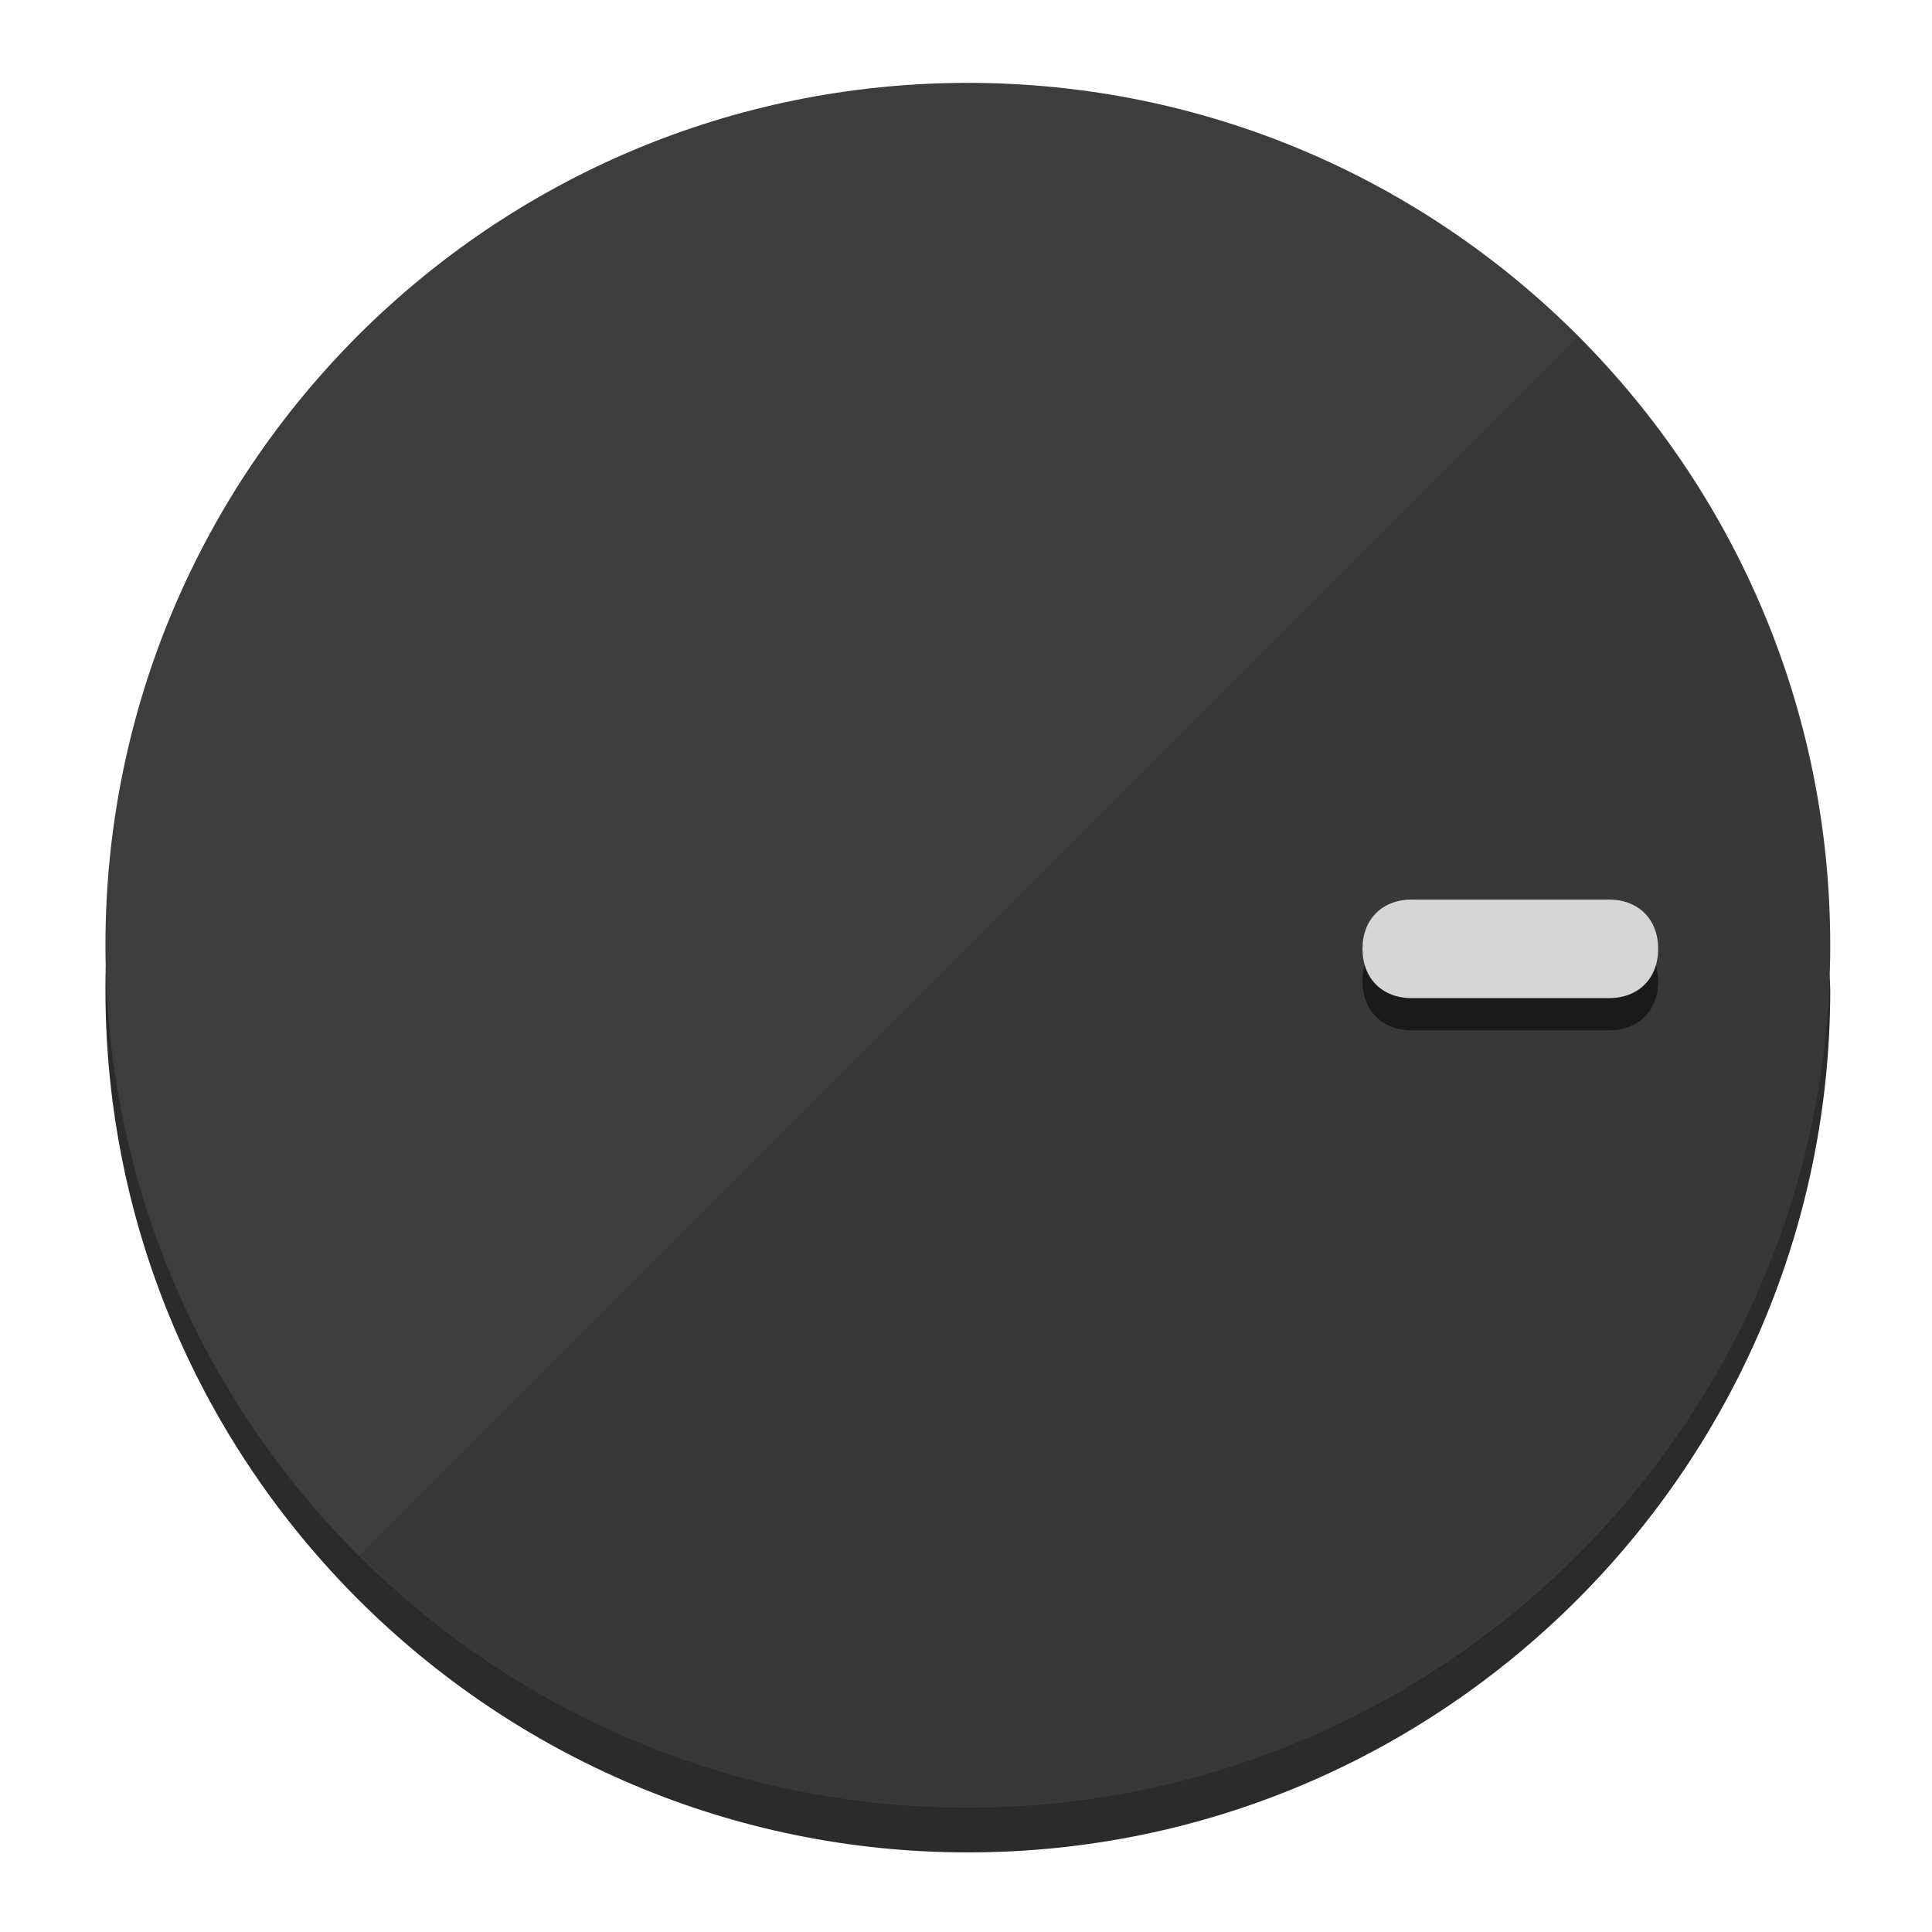
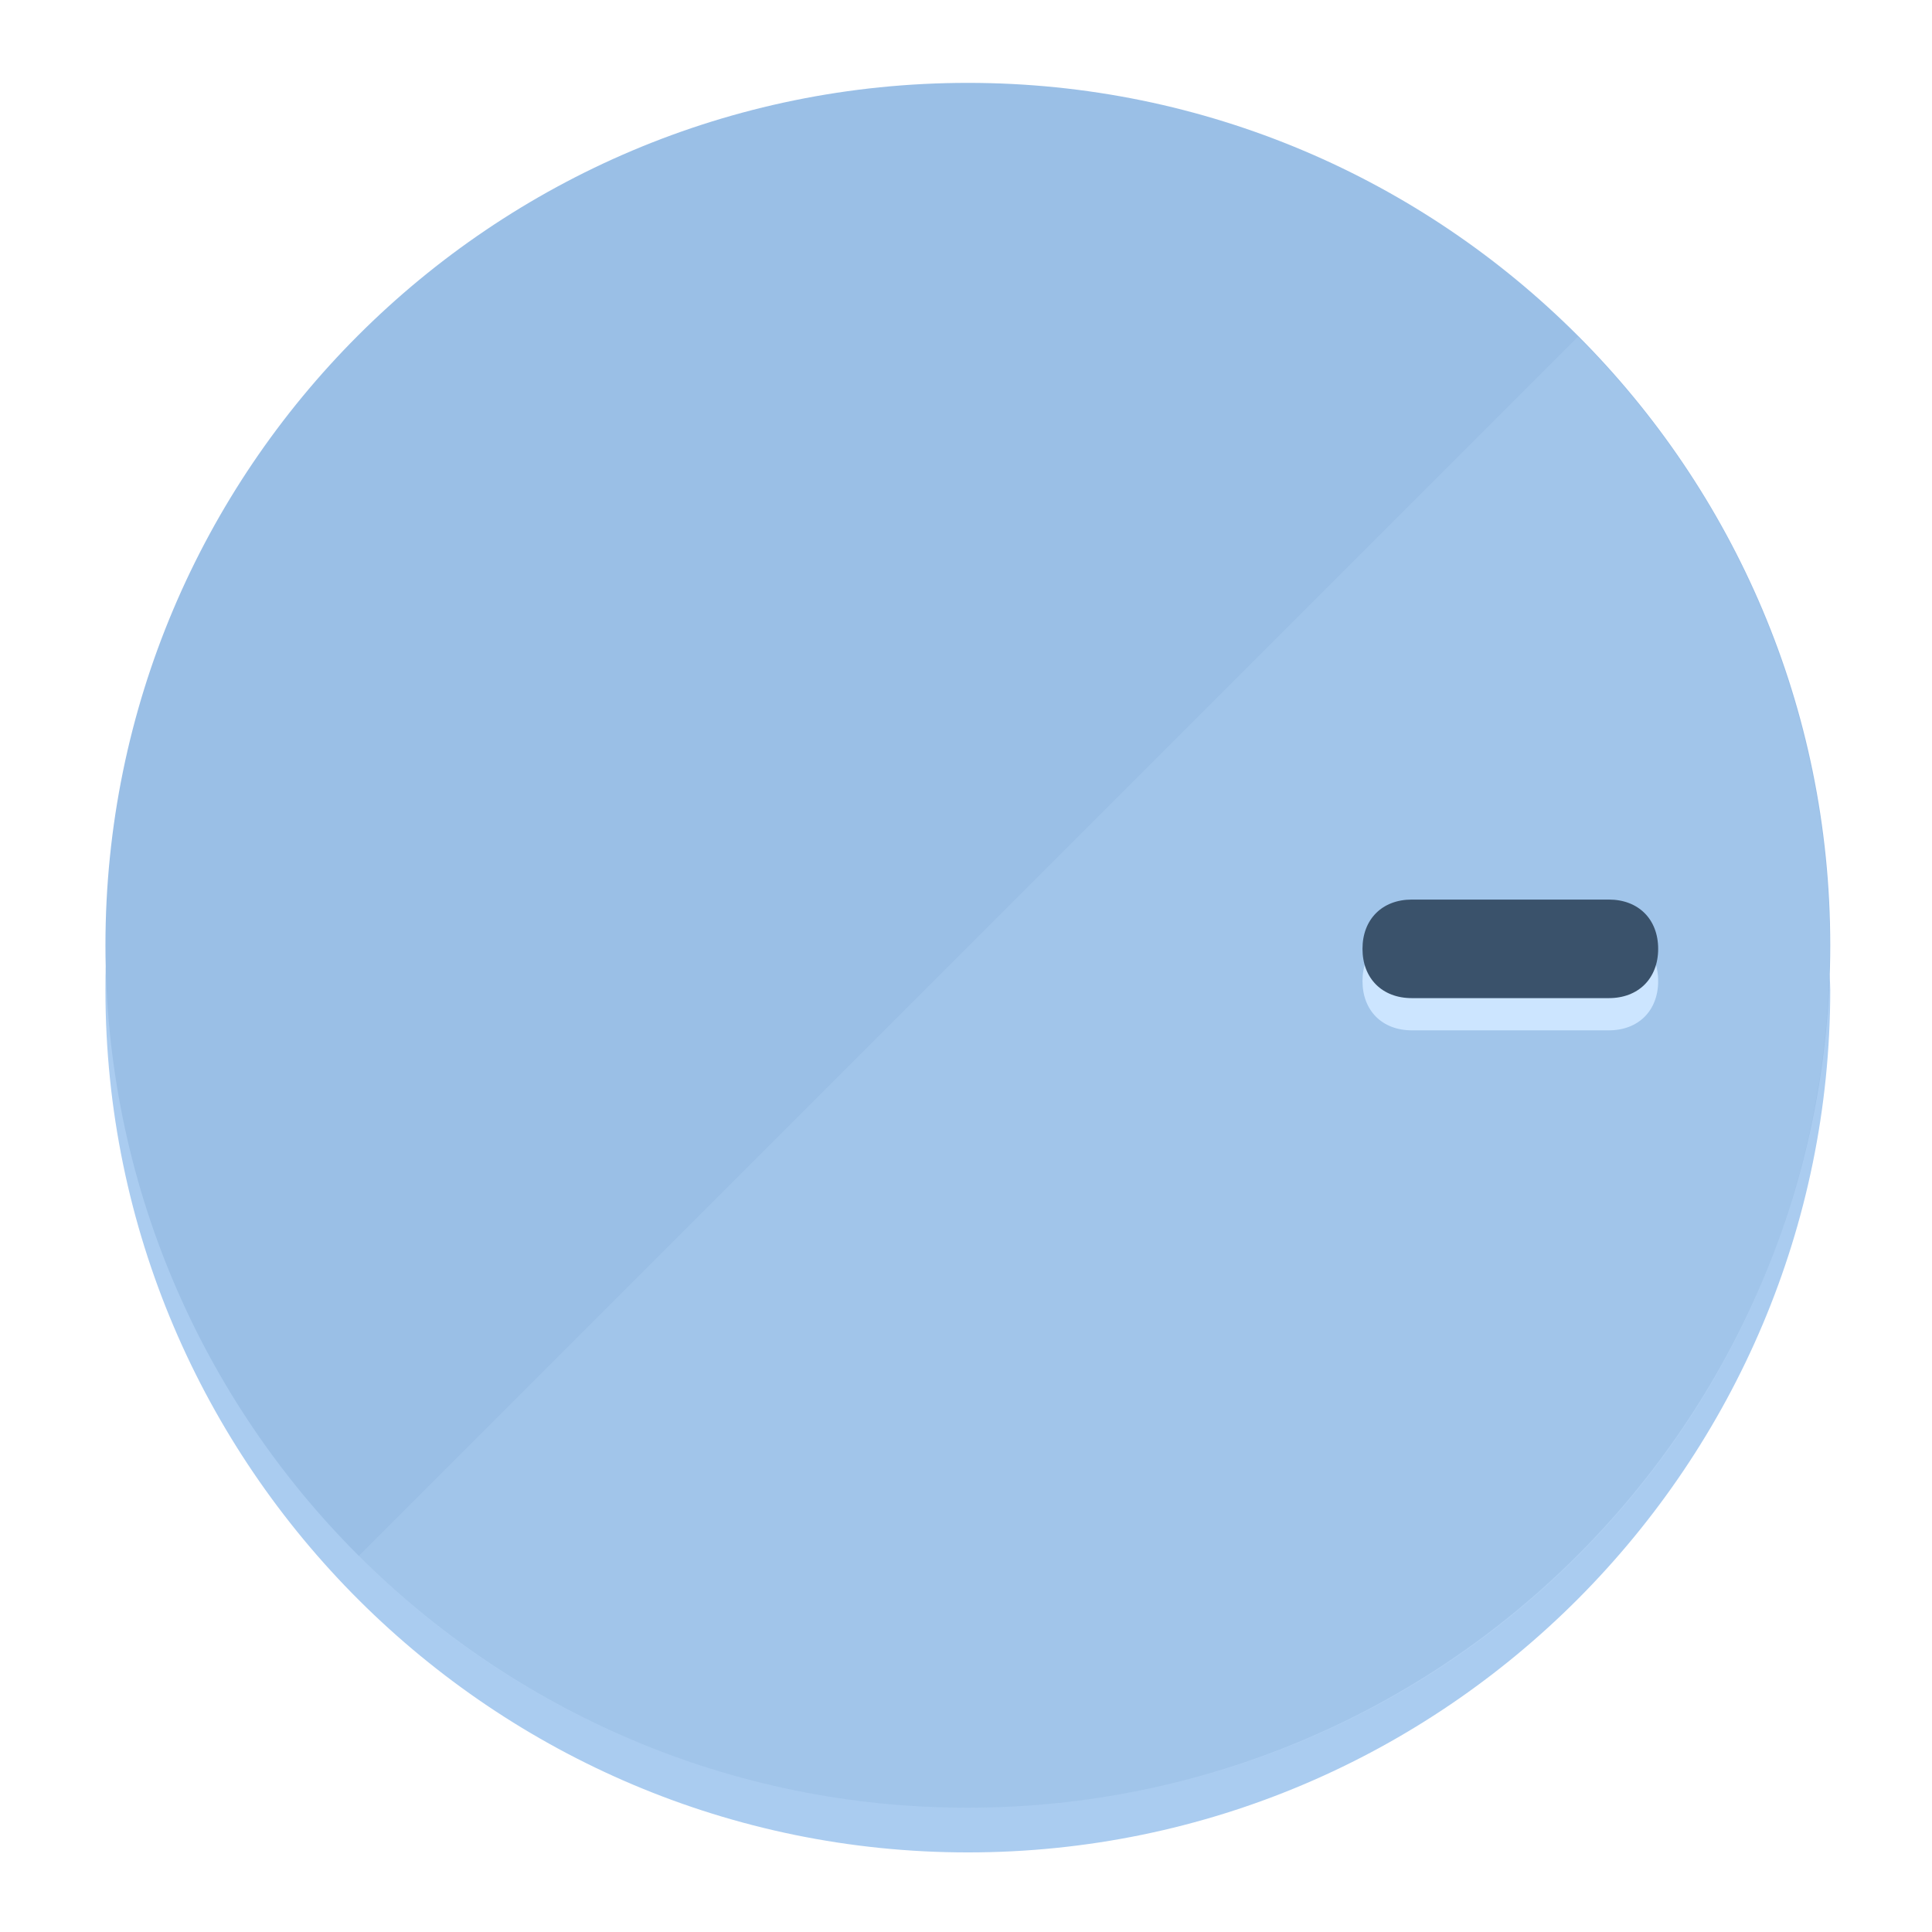
<svg xmlns="http://www.w3.org/2000/svg" height="120px" width="120px" version="1.1" id="Layer_1" viewBox="0 0 496.8 496.8" xml:space="preserve">
  <defs id="defs23" />
  <g id="g3158">
-     <path style="display:inline;fill:#2B2B2B;fill-opacity:1;stroke-width:1.584" d="m 248.875,445.92 c 116.582,0 212.89,-91.238 220.493,-205.286 0,5.069 1.267,8.87 1.267,13.939 0,121.651 -98.842,221.76 -221.76,221.76 -121.651,0 -221.76,-98.842 -221.76,-221.76 0,-5.069 0,-8.87 1.267,-13.939 7.603,114.048 103.91,205.286 220.493,205.286 z" id="path8" />
-     <circle style="display:inline;fill:#3D3D3D;fill-opacity:1;stroke-width:1.584" cx="248.875" cy="243.071" r="221.76" id="circle12" />
-     <path style="display:inline;fill:#1A1A1A;fill-opacity:0.154;stroke-width:1.587" d="m 405.744,86.606 c 86.308,86.308 86.308,227.193 0,313.5 -86.308,86.308 -227.193,86.308 -313.5,0" id="path14" />
+     <path style="display:inline;fill:#AACCF0;fill-opacity:1;stroke-width:1.584" d="m 248.875,445.92 c 116.582,0 212.89,-91.238 220.493,-205.286 0,5.069 1.267,8.87 1.267,13.939 0,121.651 -98.842,221.76 -221.76,221.76 -121.651,0 -221.76,-98.842 -221.76,-221.76 0,-5.069 0,-8.87 1.267,-13.939 7.603,114.048 103.91,205.286 220.493,205.286 z" id="path8" />
+     <circle style="display:inline;fill:#9ABFE6;fill-opacity:1;stroke-width:1.584" cx="248.875" cy="243.071" r="221.76" id="circle12" />
+     <path style="display:inline;fill:#CCE5FF;fill-opacity:0.154;stroke-width:1.587" d="m 405.744,86.606 c 86.308,86.308 86.308,227.193 0,313.5 -86.308,86.308 -227.193,86.308 -313.5,0" id="path14" />
  </g>
  <g id="g3198">
    <circle style="display:none;fill:#000000;fill-opacity:0;stroke-width:1.584" cx="243.582" cy="-248.467" r="221.76" id="circle12-3" transform="rotate(90)" />
-     <path style="display:inline;fill:#1A1A1A;fill-opacity:1;stroke-width:1.584" d="m 363.026,264.942 c -7.603,0 -12.672,-5.069 -12.672,-12.672 v 0 c 0,-7.603 5.069,-12.672 12.672,-12.672 h 50.688 c 7.603,0 12.672,5.069 12.672,12.672 v 0 c 0,7.603 -5.069,12.672 -12.672,12.672 z" id="path3789" />
-     <path style="display:inline;fill:#D6D6D6;stroke-width:1.584" d="m 363.026,256.662 c -7.603,0 -12.672,-5.069 -12.672,-12.672 v 0 c 0,-7.603 5.069,-12.672 12.672,-12.672 h 50.688 c 7.603,0 12.672,5.069 12.672,12.672 v 0 c 0,7.603 -5.069,12.672 -12.672,12.672 z" id="path915" />
+     <path style="display:inline;fill:#CCE5FF;fill-opacity:1;stroke-width:1.584" d="m 363.026,264.942 c -7.603,0 -12.672,-5.069 -12.672,-12.672 v 0 c 0,-7.603 5.069,-12.672 12.672,-12.672 h 50.688 c 7.603,0 12.672,5.069 12.672,12.672 v 0 c 0,7.603 -5.069,12.672 -12.672,12.672 z" id="path3789" />
+     <path style="display:inline;fill:#3A526B;stroke-width:1.584" d="m 363.026,256.662 c -7.603,0 -12.672,-5.069 -12.672,-12.672 v 0 c 0,-7.603 5.069,-12.672 12.672,-12.672 h 50.688 c 7.603,0 12.672,5.069 12.672,12.672 v 0 c 0,7.603 -5.069,12.672 -12.672,12.672 z" id="path915" />
  </g>
</svg>
